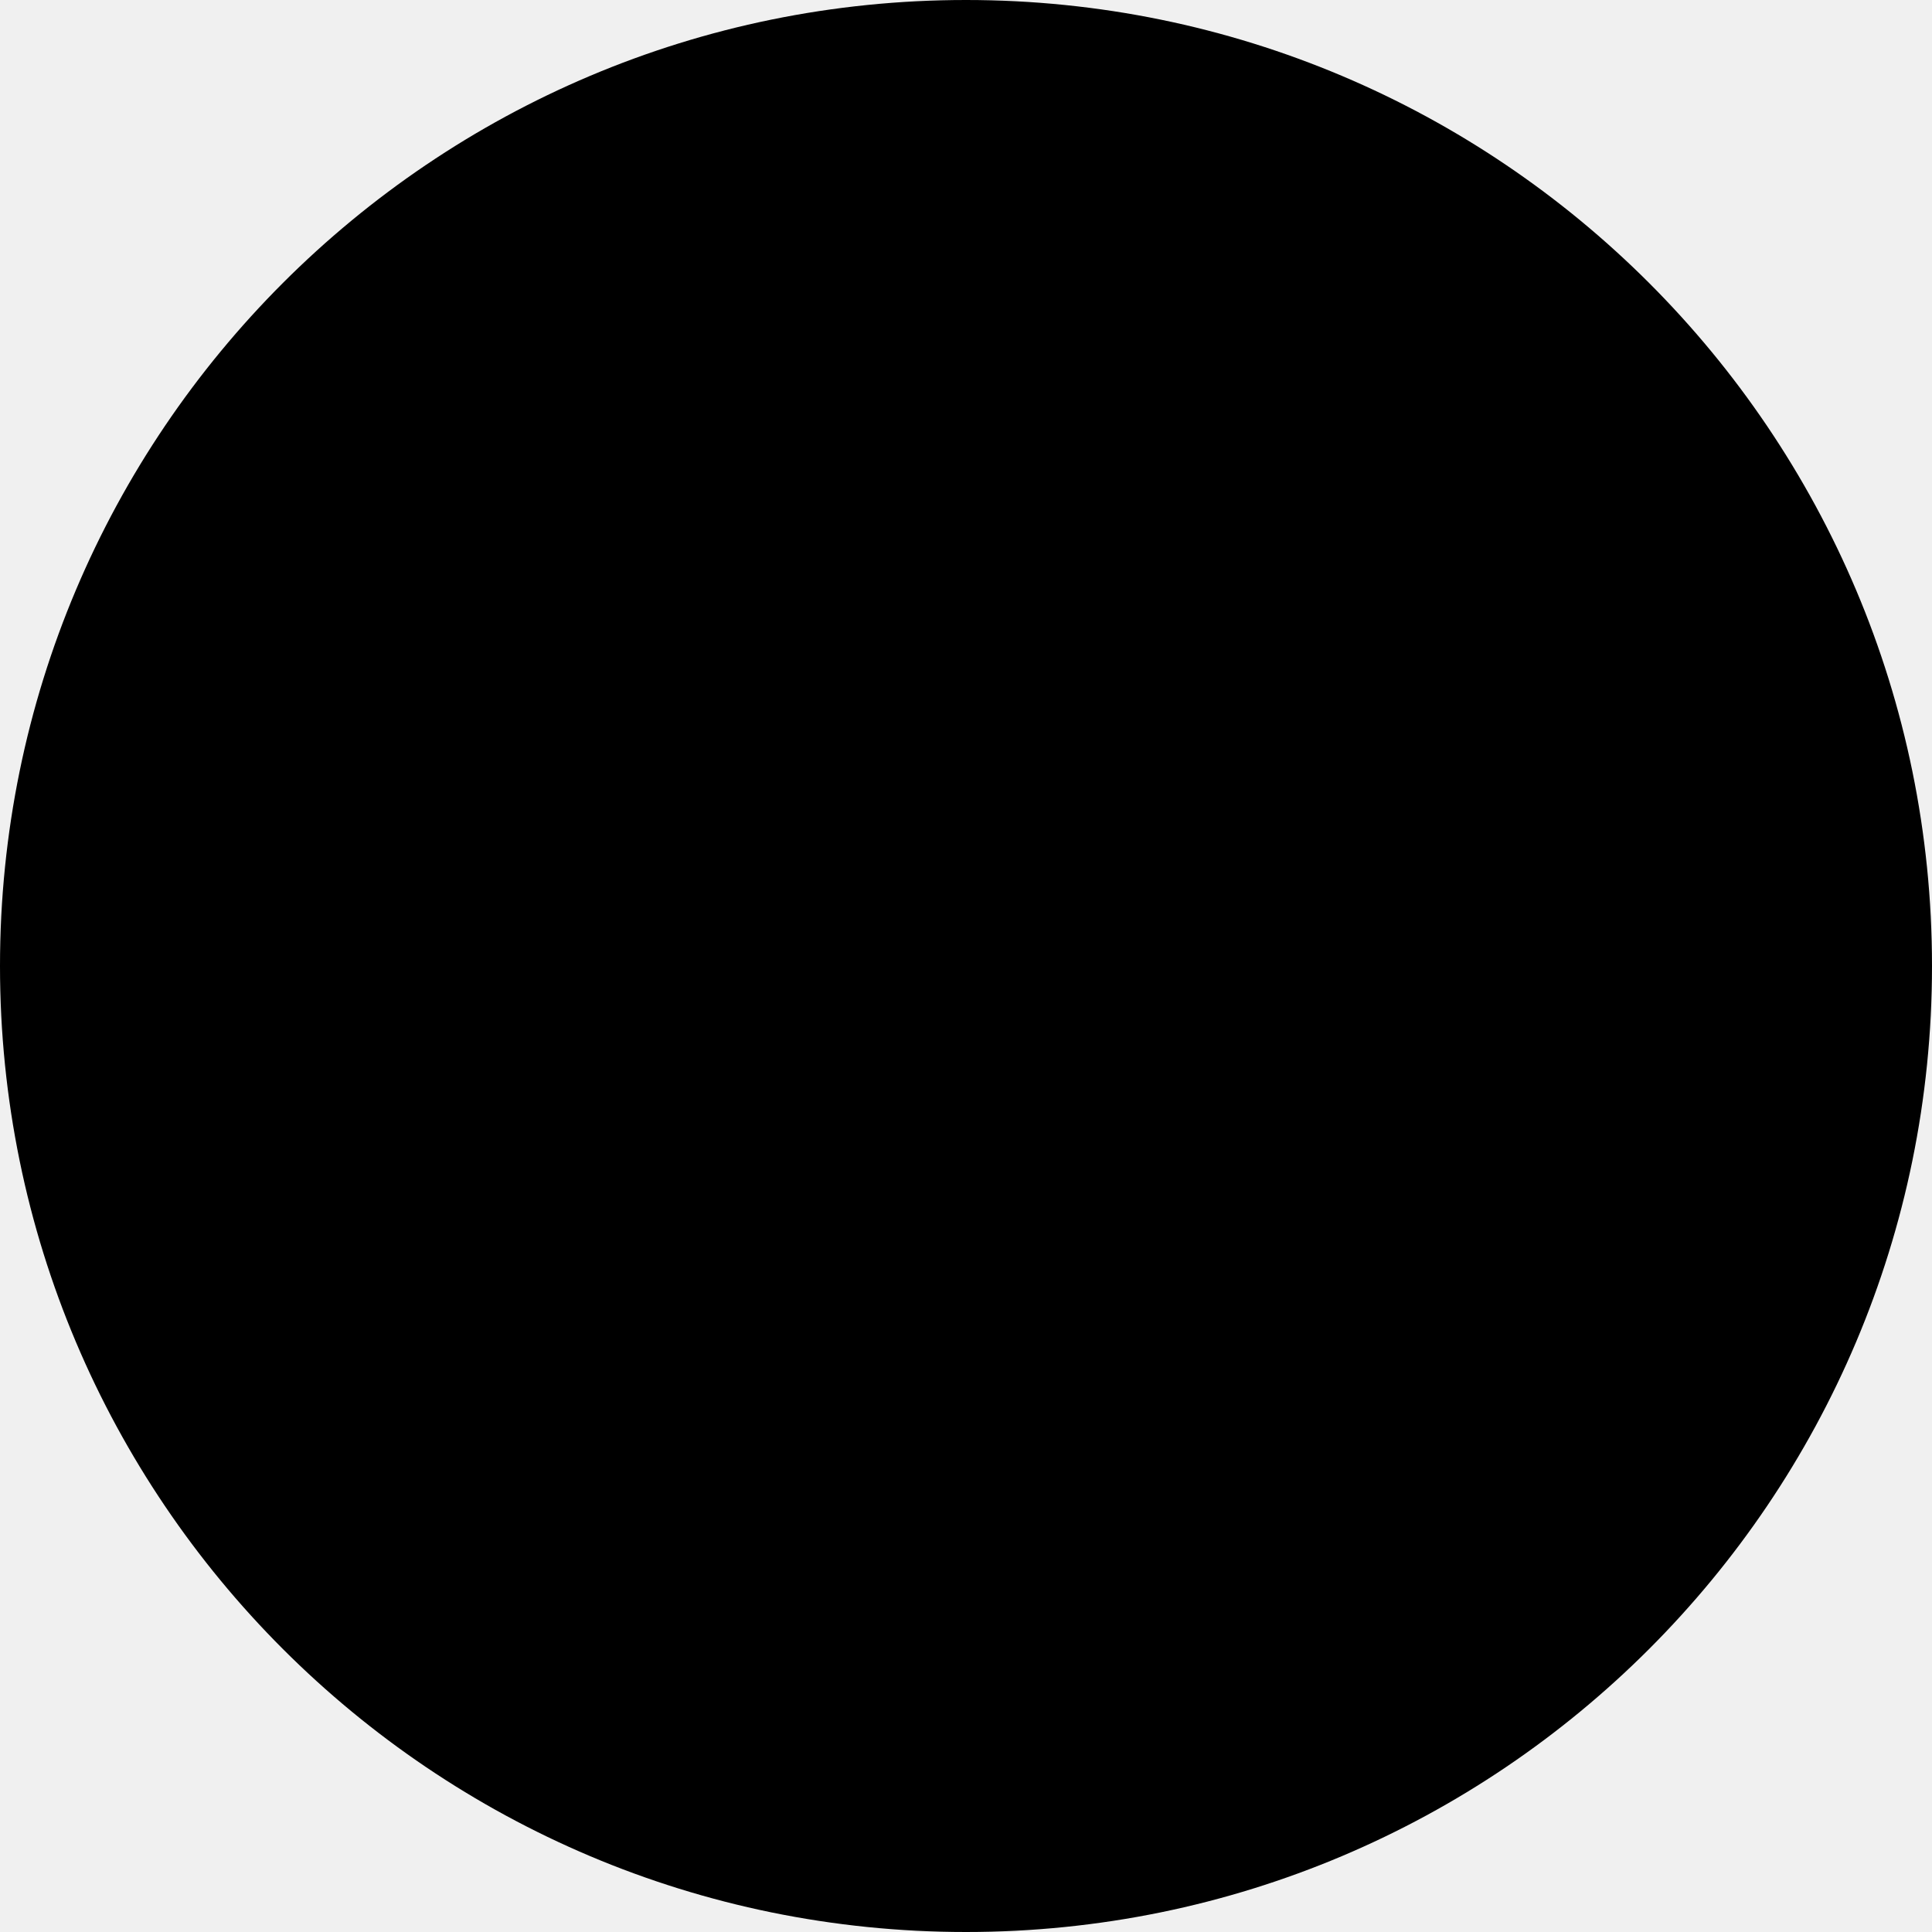
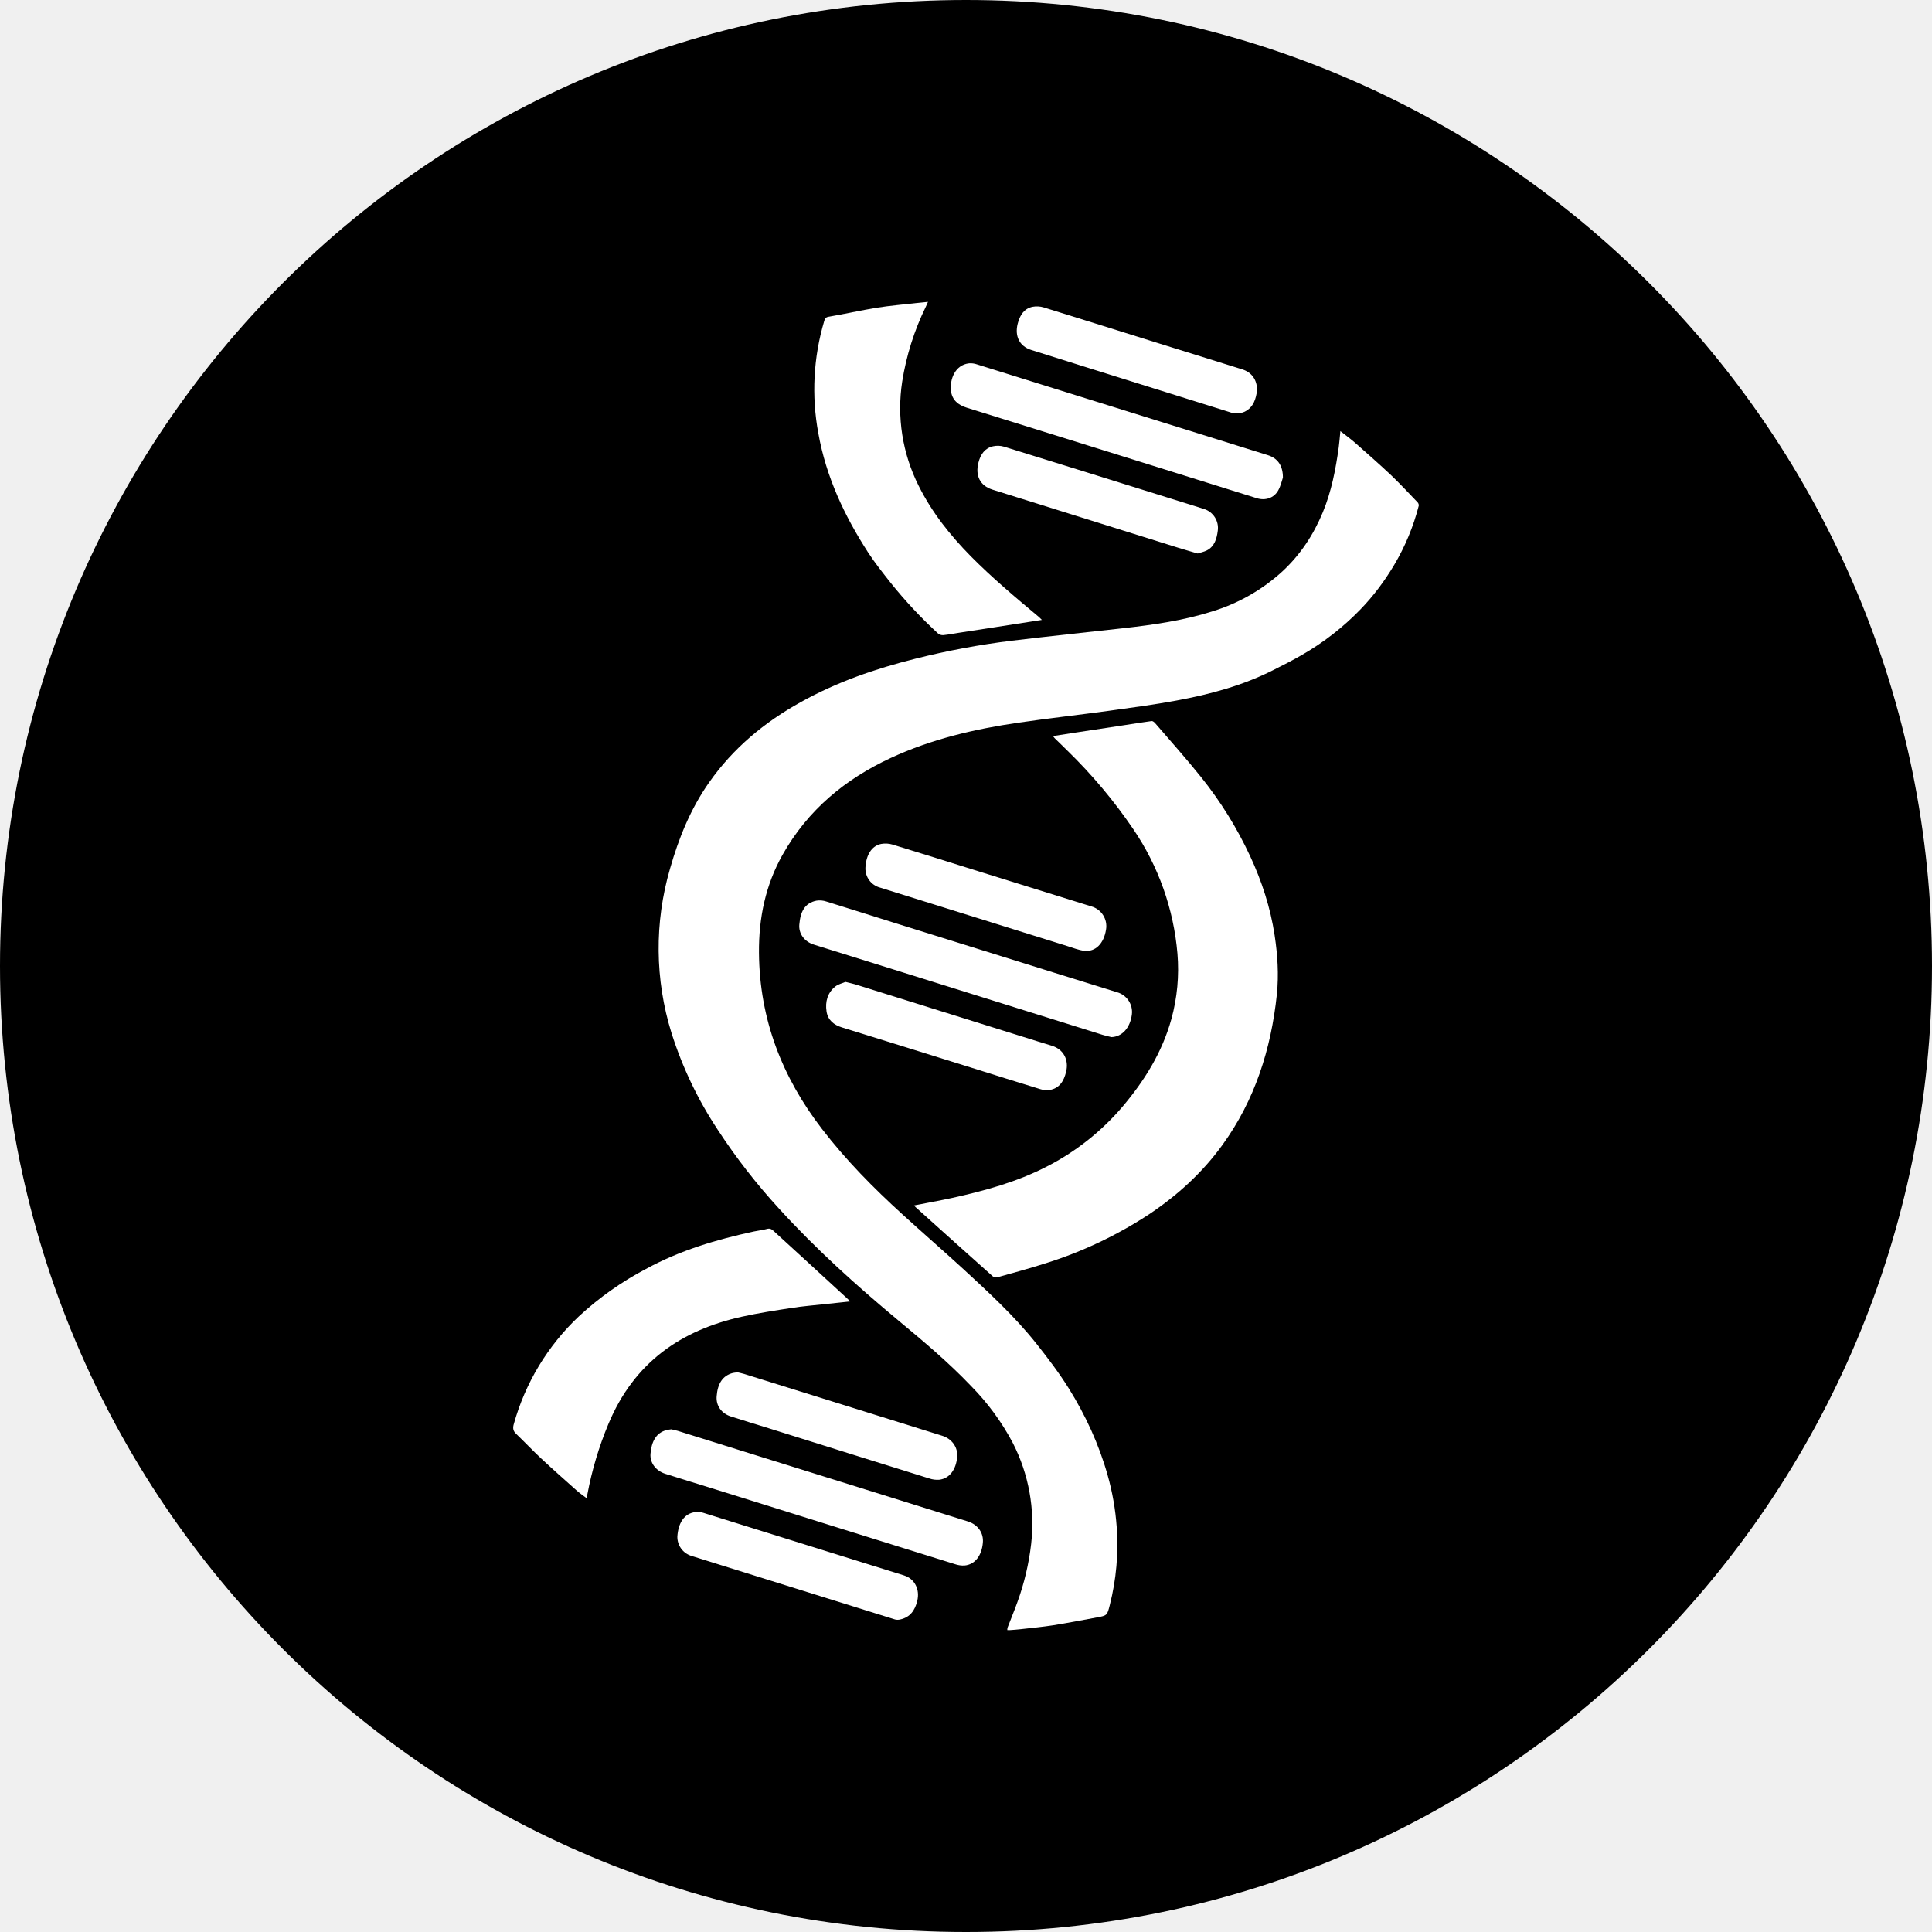
- <svg xmlns="http://www.w3.org/2000/svg" width="227" height="227" viewBox="0 0 227 227">
-   <circle cx="113.5" cy="113.5" r="113.5" />
-   <path d="M157.481 50.65c.639.496 1.213.922 1.745 1.383 1.405 1.241 2.817 2.482 4.186 3.766 1.085 1.036 2.114 2.143 3.156 3.228.085.085.156.284.128.397a26.589 26.589 0 0 1-2.894 6.966c-1.135 1.902-2.44 3.647-3.959 5.214a31.123 31.123 0 0 1-6.888 5.356c-1.1.639-2.227 1.206-3.355 1.774-3.596 1.823-7.427 2.844-11.329 3.568-2.66.496-5.348.85-8.023 1.22-3.518.482-7.044.872-10.555 1.383-5.179.752-10.25 1.93-15.06 4.164-5.292 2.462-9.697 6.058-12.69 11.371-1.994 3.547-2.803 7.413-2.767 11.514.063 7.852 2.752 14.641 7.391 20.678 2.838 3.689 6.072 6.966 9.477 10.059 2.356 2.15 4.76 4.235 7.108 6.384 3.001 2.767 6.009 5.526 8.584 8.754 1.348 1.702 2.681 3.447 3.838 5.299 1.972 3.164 3.54 6.562 4.568 10.2a30.313 30.313 0 0 1 1.064 6.08 28.659 28.659 0 0 1-.809 9.165c-.305 1.227-.319 1.249-1.532 1.469-1.71.319-3.42.645-5.136.922-1.255.191-2.518.312-3.78.454-.44.056-.888.078-1.334.113l-.263-.007c.007-.1 0-.198.028-.284.384-1.014.81-2.014 1.171-3.036a30.007 30.007 0 0 0 1.603-6.796 20.792 20.792 0 0 0-2.15-11.86 28.41 28.41 0 0 0-4.922-6.711c-2.668-2.802-5.604-5.256-8.548-7.704-4.916-4.093-9.67-8.37-14.01-13.137a71.505 71.505 0 0 1-7.18-9.236 45.435 45.435 0 0 1-5.447-11.393 33.433 33.433 0 0 1-.178-19.28c1.036-3.647 2.434-7.073 4.59-10.145 2.852-4.065 6.533-7.094 10.754-9.435 4.256-2.376 8.796-3.937 13.471-5.107 3.76-.95 7.57-1.66 11.407-2.128 4.327-.525 8.654-.965 12.981-1.454 3.533-.398 7.045-.887 10.457-1.965a21.494 21.494 0 0 0 8.349-4.767c2.064-1.93 3.597-4.242 4.696-6.896 1.014-2.447 1.511-5.029 1.873-7.647.078-.581.12-1.177.191-1.894h-.007zM107.4 141.633c1.554-.305 3.03-.568 4.498-.887 3.774-.837 7.498-1.844 10.995-3.632a29.084 29.084 0 0 0 9.002-7.094c2.554-3.022 4.647-6.349 5.739-10.293a22.08 22.08 0 0 0 .71-7.675 30.617 30.617 0 0 0-5.207-14.656 59.403 59.403 0 0 0-7.662-9.137c-.496-.503-1.021-.993-1.525-1.49-.07-.07-.128-.155-.234-.283l2.696-.419 5.838-.886c1.021-.156 2.043-.327 3.064-.461.12-.015.291.12.39.227 1.816 2.114 3.675 4.185 5.42 6.363a45.488 45.488 0 0 1 5.746 9.25c1.383 2.972 2.398 6.065 2.894 9.342.348 2.292.497 4.604.263 6.917-.681 6.476-2.604 12.47-6.399 17.706-2.355 3.256-5.256 5.888-8.527 8.087a48.734 48.734 0 0 1-12.307 5.838c-1.866.596-3.753 1.107-5.633 1.631a.614.614 0 0 1-.503-.106c-3.03-2.696-6.044-5.412-9.059-8.122-.057-.043-.1-.107-.192-.213l-.007-.007zm15.01-68.795l-4.568.709-5.178.802c-.603.099-1.213.212-1.83.276a.88.88 0 0 1-.624-.198 53.615 53.615 0 0 1-5.54-5.924c-.923-1.17-1.86-2.34-2.675-3.596-2.767-4.285-4.93-8.86-5.845-14.003a28.148 28.148 0 0 1 .695-13.195c.078-.283.163-.425.496-.49 1.902-.325 3.781-.751 5.675-1.063 1.561-.248 3.15-.376 4.725-.56l1.29-.128c-.113.255-.176.425-.254.574a31.099 31.099 0 0 0-2.774 8.797 20.345 20.345 0 0 0 1.922 12.215c1.568 3.157 3.71 5.831 6.136 8.3 2.526 2.553 5.264 4.852 8.01 7.143.099.085.184.177.347.34h-.007zm-22.515 80.074l-3.022.32c-1.277.141-2.553.24-3.83.439-1.965.305-3.937.603-5.881 1.036-7.115 1.574-12.655 5.348-15.677 12.605a40.86 40.86 0 0 0-2.462 8.222c-.021.128-.064.255-.12.482-.405-.312-.78-.567-1.121-.865-1.419-1.263-2.83-2.511-4.214-3.802-1-.937-1.944-1.937-2.937-2.888-.333-.319-.397-.638-.276-1.092a27.552 27.552 0 0 1 7.654-12.698 36.497 36.497 0 0 1 7.874-5.568c4.015-2.2 8.307-3.462 12.705-4.413.51-.106 1.035-.163 1.532-.298.312-.085.518 0 .738.206l4.1 3.753 4.547 4.178c.136.122.266.25.39.383zm30.695-31.057c-.355-.085-.71-.163-1.05-.27l-24.48-7.653c-3.143-.98-6.279-1.951-9.414-2.937-1.206-.376-1.823-1.362-1.73-2.37.127-1.49.623-2.525 2.02-2.801a2.44 2.44 0 0 1 1.15.099c2.653.816 5.3 1.667 7.945 2.49l18.735 5.845 7.47 2.32a2.412 2.412 0 0 1 1.752 2.624c-.206 1.582-1.15 2.61-2.398 2.653zm-51.714 46.081c.227.057.497.107.76.185l34.085 10.64c1.17.37 1.866 1.348 1.76 2.498-.136 1.546-.944 2.575-2.157 2.68a2.972 2.972 0 0 1-1.107-.155c-9.4-2.923-18.791-5.86-28.183-8.796-1.958-.61-3.916-1.206-5.867-1.823-1.092-.348-1.816-1.277-1.738-2.341.114-1.405.631-2.476 1.887-2.795.163-.05.34-.057.567-.093h-.007zm71.86-111.825c-.106.312-.248.964-.553 1.51-.497.894-1.511 1.228-2.511.916l-16.437-5.136a7276.056 7276.056 0 0 0-17.649-5.498c-1-.312-1.745-.9-1.858-2.036-.128-1.277.46-2.986 2.135-3.178.317-.021.636.022.936.128l34.164 10.662c1.135.354 1.773 1.192 1.773 2.632zm-49.053 45.846c.07-1.468.71-2.575 1.858-2.802a2.88 2.88 0 0 1 1.355.086c3.448 1.05 6.881 2.135 10.329 3.213l12.996 4.043a2.412 2.412 0 0 1 1.73 2.739c-.262 1.631-1.234 2.624-2.553 2.482-.674-.085-1.334-.354-2-.56L108.5 105.88l-5.093-1.589a2.313 2.313 0 0 1-1.724-2.334zm-2.355 13.408c.454.12.794.184 1.128.283l21.423 6.697c.588.184 1.184.355 1.773.546 1.313.426 1.95 1.646 1.61 3.036-.262 1.1-.787 1.944-1.922 2.135-.371.054-.75.022-1.107-.092-2.724-.83-5.44-1.688-8.157-2.54-5.058-1.574-10.109-3.156-15.16-4.717-.936-.29-1.646-.85-1.802-1.88-.177-1.142.121-2.199 1.036-2.93.355-.276.823-.375 1.178-.531v-.007zm-19.742 65.17c.1-1.532.766-2.731 2.15-2.88.303-.03.609.001.9.092 7.86 2.447 15.72 4.895 23.58 7.356 1.262.398 1.88 1.646 1.56 2.98-.27 1.135-.85 1.93-1.965 2.185a1.277 1.277 0 0 1-.638.014l-22.04-6.881c-.646-.206-1.299-.397-1.951-.61a2.334 2.334 0 0 1-1.596-2.256zm7.072-19.295c.213.057.497.106.773.191l23.275 7.264c1.135.355 1.844 1.348 1.76 2.455-.121 1.518-.902 2.56-2.093 2.71a2.951 2.951 0 0 1-1.192-.15c-6.278-1.95-12.556-3.922-18.827-5.887-1.497-.461-3-.922-4.49-1.398-1.093-.354-1.752-1.255-1.66-2.376.113-1.461.68-2.412 1.9-2.731.157-.043.32-.043.554-.071v-.007zm54.069-96.206c-.766-.227-1.511-.432-2.256-.666-7.285-2.27-14.57-4.562-21.863-6.839-1.454-.46-2.043-1.631-1.646-3.178.249-.986.76-1.695 1.717-1.915.422-.094.862-.08 1.277.043 6.455 1.993 12.918 4.015 19.38 6.03 1.383.425 2.76.865 4.143 1.297a2.34 2.34 0 0 1 1.603 2.554c-.12.937-.383 1.845-1.277 2.306-.333.17-.71.24-1.078.368zm6.973-19.153c-.135.944-.39 1.972-1.468 2.497a2.284 2.284 0 0 1-1.738.05l-16.777-5.25-6.548-2.057c-1.376-.425-1.972-1.617-1.596-3.085.256-1 .738-1.774 1.738-1.987a2.71 2.71 0 0 1 1.32.071c4.412 1.362 8.817 2.753 13.222 4.129l10.109 3.15c1.1.347 1.745 1.206 1.738 2.482z" />
+ <svg xmlns="http://www.w3.org/2000/svg" style="isolation:isolate" viewBox="1121 667.651 227 227" width="227" height="227">
+   <circle cx="1234.5" cy="781.151" r="113.5" />
+   <g fill="#fff">
+     <path d="M1278.481 718.301c.639.496 1.213.922 1.745 1.383 1.405 1.241 2.817 2.482 4.186 3.766 1.085 1.036 2.114 2.143 3.156 3.228.085.085.156.284.128.397a26.579 26.579 0 0 1-2.894 6.966c-1.135 1.902-2.44 3.647-3.959 5.214a31.12 31.12 0 0 1-6.888 5.356c-1.1.639-2.227 1.206-3.355 1.774-3.596 1.823-7.427 2.844-11.329 3.568-2.66.496-5.348.85-8.023 1.22-3.518.482-7.044.872-10.555 1.383-5.179.752-10.25 1.93-15.06 4.164-5.292 2.462-9.697 6.058-12.69 11.371-1.994 3.547-2.803 7.413-2.767 11.514.063 7.852 2.752 14.641 7.391 20.678 2.838 3.689 6.072 6.966 9.477 10.059 2.356 2.15 4.76 4.235 7.108 6.384 3.001 2.767 6.009 5.526 8.584 8.754 1.348 1.702 2.681 3.447 3.838 5.299 1.972 3.164 3.54 6.562 4.568 10.2a30.313 30.313 0 0 1 1.064 6.08 28.662 28.662 0 0 1-.809 9.165c-.305 1.227-.319 1.249-1.532 1.469-1.71.319-3.42.645-5.136.922-1.255.191-2.518.312-3.78.454-.44.056-.888.078-1.334.113l-.263-.007c.007-.1 0-.198.028-.284.384-1.014.81-2.014 1.171-3.036a30 30 0 0 0 1.603-6.796 20.795 20.795 0 0 0-2.15-11.86 28.431 28.431 0 0 0-4.922-6.711c-2.668-2.802-5.604-5.256-8.548-7.704-4.916-4.093-9.67-8.37-14.01-13.137a71.41 71.41 0 0 1-7.18-9.236 45.409 45.409 0 0 1-5.447-11.393 33.439 33.439 0 0 1-.178-19.28c1.036-3.647 2.434-7.073 4.59-10.145 2.852-4.065 6.533-7.094 10.754-9.435 4.256-2.376 8.796-3.937 13.471-5.107 3.76-.95 7.57-1.66 11.407-2.128 4.327-.525 8.654-.965 12.981-1.454 3.533-.398 7.045-.887 10.457-1.965a21.49 21.49 0 0 0 8.349-4.767c2.064-1.93 3.597-4.242 4.696-6.896 1.014-2.447 1.511-5.029 1.873-7.647.078-.581.12-1.177.191-1.894h-.007v.001z" />
+     <path d="M1228.4 809.284c1.554-.305 3.03-.568 4.498-.887 3.774-.837 7.498-1.844 10.995-3.632a29.073 29.073 0 0 0 9.002-7.094c2.554-3.022 4.647-6.349 5.739-10.293.685-2.497.925-5.094.71-7.675a30.62 30.62 0 0 0-5.207-14.656 59.398 59.398 0 0 0-7.662-9.137c-.496-.503-1.021-.993-1.525-1.49-.07-.07-.128-.155-.234-.283l2.696-.419 5.838-.886c1.021-.156 2.043-.327 3.064-.461.12-.015.291.12.39.227 1.816 2.114 3.675 4.185 5.42 6.363a45.51 45.51 0 0 1 5.746 9.25c1.383 2.972 2.398 6.065 2.894 9.342.348 2.292.497 4.604.263 6.917-.681 6.476-2.604 12.47-6.399 17.706-2.355 3.256-5.256 5.888-8.527 8.087a48.72 48.72 0 0 1-12.307 5.838c-1.866.596-3.753 1.107-5.633 1.631a.61.61 0 0 1-.503-.106c-3.03-2.696-6.044-5.412-9.059-8.122-.057-.043-.1-.107-.192-.213l-.007-.007zm15.01-68.795l-4.568.709-5.178.802c-.603.099-1.213.212-1.83.276a.878.878 0 0 1-.624-.198 53.513 53.513 0 0 1-5.54-5.924c-.923-1.17-1.86-2.34-2.675-3.596-2.767-4.285-4.93-8.86-5.845-14.003a28.147 28.147 0 0 1 .695-13.195c.078-.283.163-.425.496-.49 1.902-.325 3.781-.751 5.675-1.063 1.561-.248 3.15-.376 4.725-.56l1.29-.128c-.113.255-.176.425-.254.574a31.093 31.093 0 0 0-2.774 8.797 20.348 20.348 0 0 0 1.922 12.215c1.568 3.157 3.71 5.831 6.136 8.3 2.526 2.553 5.264 4.852 8.01 7.143.099.085.184.177.347.34h-.007l-.001.001zm-22.515 80.074l-3.022.32c-1.277.141-2.553.24-3.83.439-1.965.305-3.937.603-5.881 1.036-7.115 1.574-12.655 5.348-15.677 12.605a40.895 40.895 0 0 0-2.462 8.222c-.021.128-.064.255-.12.482-.405-.312-.78-.567-1.121-.865-1.419-1.263-2.83-2.511-4.214-3.802-1-.937-1.944-1.937-2.937-2.888-.333-.319-.397-.638-.276-1.092a27.551 27.551 0 0 1 7.654-12.698 36.531 36.531 0 0 1 7.874-5.568c4.015-2.2 8.307-3.462 12.705-4.413.51-.106 1.035-.163 1.532-.298.312-.085.518 0 .738.206l4.1 3.753 4.547 4.178c.136.122.266.25.39.383z" />
+     <path d="M1251.59 789.506c-.355-.085-.71-.163-1.05-.27l-24.48-7.653c-3.143-.98-6.279-1.951-9.414-2.937-1.206-.376-1.823-1.362-1.73-2.37.127-1.49.623-2.525 2.02-2.801.386-.059.78-.025 1.15.099 2.653.816 5.3 1.667 7.945 2.49l18.735 5.845 7.47 2.32a2.413 2.413 0 0 1 1.752 2.624c-.206 1.582-1.15 2.61-2.398 2.653zm-51.714 46.081c.227.057.497.107.76.185l34.085 10.64c1.17.37 1.866 1.348 1.76 2.498-.136 1.546-.944 2.575-2.157 2.68a2.951 2.951 0 0 1-1.107-.155c-9.4-2.923-18.791-5.86-28.183-8.796-1.958-.61-3.916-1.206-5.867-1.823-1.092-.348-1.816-1.277-1.738-2.341.114-1.405.631-2.476 1.887-2.795.163-.05.34-.057.567-.093h-.007zm71.86-111.825c-.106.312-.248.964-.553 1.51-.497.894-1.511 1.228-2.511.916l-16.437-5.136a7825.23 7825.23 0 0 0-17.649-5.498c-1-.312-1.745-.9-1.858-2.036-.128-1.277.46-2.986 2.135-3.178.317-.021.636.022.936.128l34.164 10.662c1.135.354 1.773 1.192 1.773 2.632zm-49.053 45.846c.07-1.468.71-2.575 1.858-2.802.452-.079.917-.05 1.355.086 3.448 1.05 6.881 2.135 10.329 3.213l12.996 4.043a2.412 2.412 0 0 1 1.73 2.739c-.262 1.631-1.234 2.624-2.553 2.482-.674-.085-1.334-.354-2-.56l-16.898-5.278-5.093-1.589a2.313 2.313 0 0 1-1.724-2.334zm-2.355 13.408c.454.12.794.184 1.128.283l21.423 6.697c.588.184 1.184.355 1.773.546 1.313.426 1.95 1.646 1.61 3.036-.262 1.1-.787 1.944-1.922 2.135-.371.054-.75.022-1.107-.092-2.724-.83-5.44-1.688-8.157-2.54-5.058-1.574-10.109-3.156-15.16-4.717-.936-.29-1.646-.85-1.802-1.88-.177-1.142.121-2.199 1.036-2.93.355-.276.823-.375 1.178-.531v-.007zm-19.742 65.17c.1-1.532.766-2.731 2.15-2.88.303-.03.609.001.9.092 7.86 2.447 15.72 4.895 23.58 7.356 1.262.398 1.88 1.646 1.56 2.98-.27 1.135-.85 1.93-1.965 2.185a1.266 1.266 0 0 1-.638.014l-22.04-6.881c-.646-.206-1.299-.397-1.951-.61a2.334 2.334 0 0 1-1.596-2.256zm7.072-19.295c.213.057.497.106.773.191l23.275 7.264c1.135.355 1.844 1.348 1.76 2.455-.121 1.518-.902 2.56-2.093 2.71a2.926 2.926 0 0 1-1.192-.15c-6.278-1.95-12.556-3.922-18.827-5.887-1.497-.461-3-.922-4.49-1.398-1.093-.354-1.752-1.255-1.66-2.376.113-1.461.68-2.412 1.9-2.731.157-.043.32-.043.554-.071v-.007zm54.069-96.206c-.766-.227-1.511-.432-2.256-.666-7.285-2.27-14.57-4.562-21.863-6.839-1.454-.46-2.043-1.631-1.646-3.178.249-.986.76-1.695 1.717-1.915.422-.094.862-.08 1.277.043 6.455 1.993 12.918 4.015 19.38 6.03 1.383.425 2.76.865 4.143 1.297a2.34 2.34 0 0 1 1.603 2.554c-.12.937-.383 1.845-1.277 2.306-.333.17-.71.24-1.078.368zm6.973-19.153c-.135.944-.39 1.972-1.468 2.497a2.276 2.276 0 0 1-1.738.05l-16.777-5.25-6.548-2.057c-1.376-.425-1.972-1.617-1.596-3.085.256-1 .738-1.774 1.738-1.987a2.72 2.72 0 0 1 1.32.071c4.412 1.362 8.817 2.753 13.222 4.129l10.109 3.15c1.1.347 1.745 1.206 1.738 2.482z" />
+   </g>
</svg>
